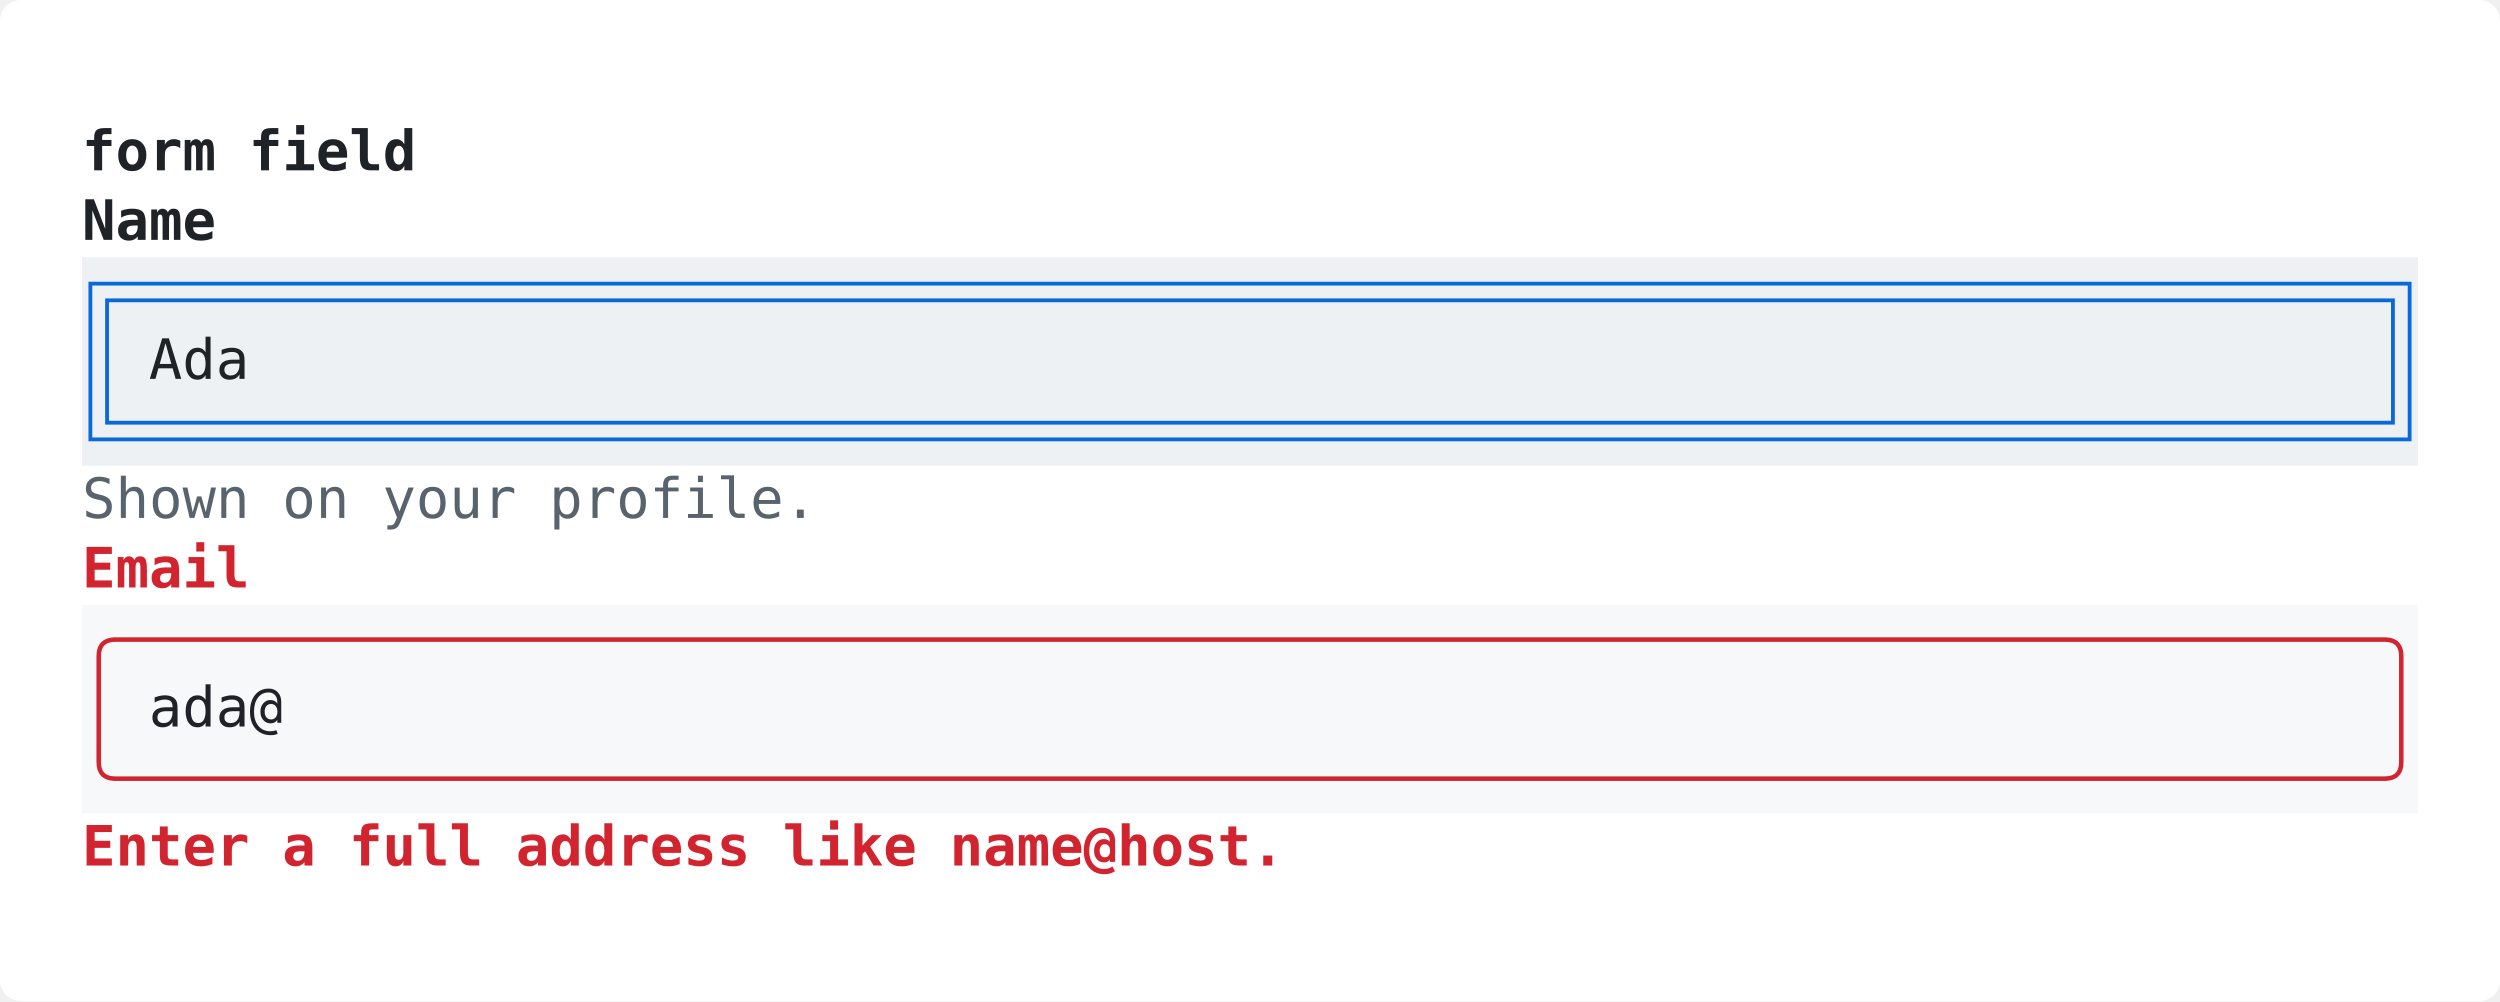
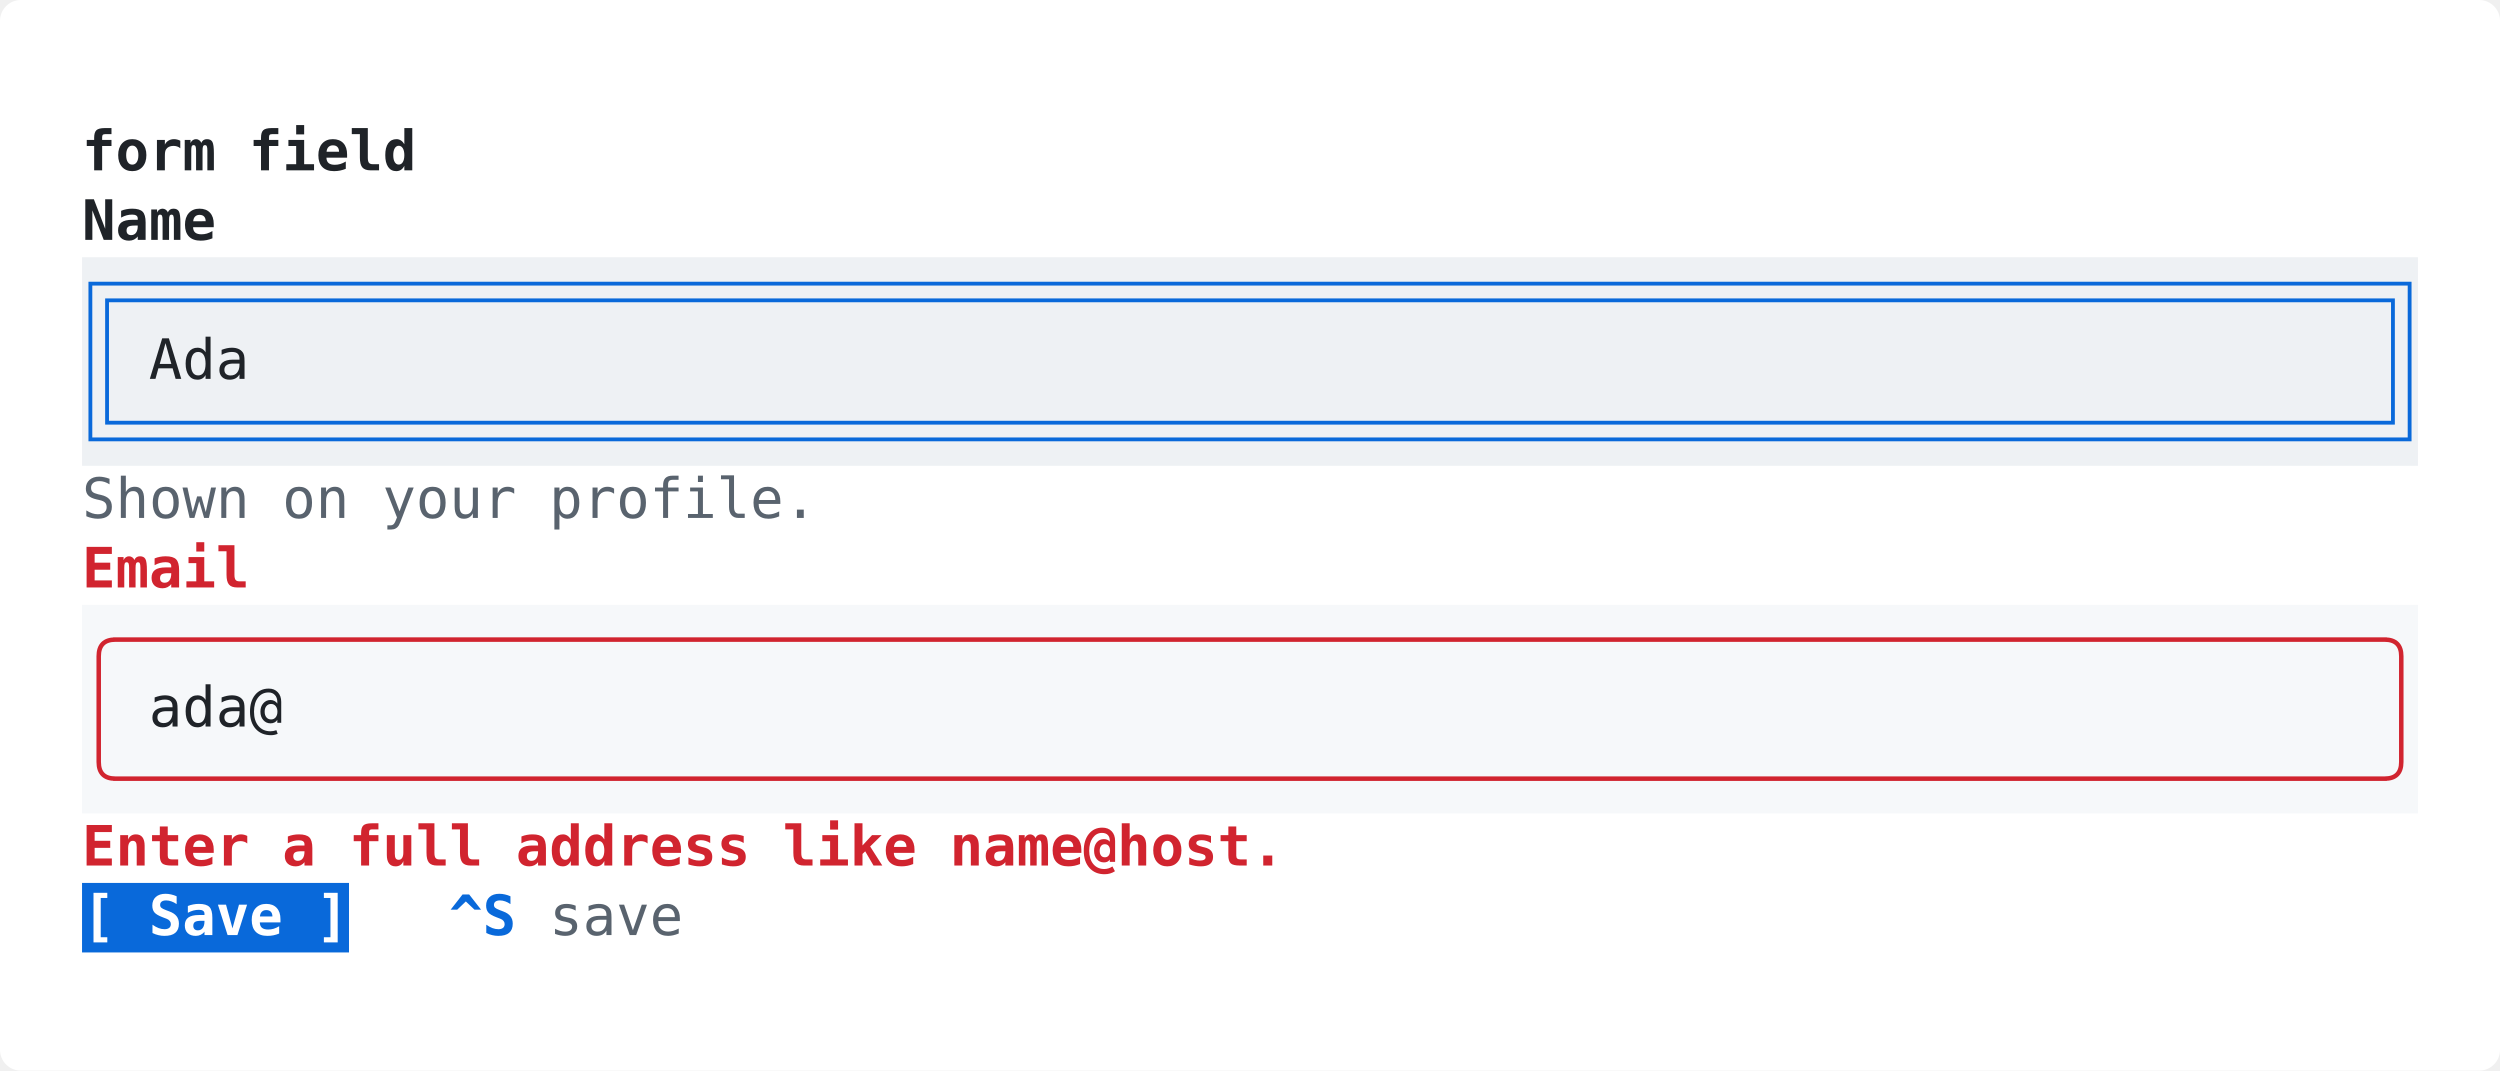
- <svg xmlns="http://www.w3.org/2000/svg" width="719.2" height="288" viewBox="0 0 719.2 288" role="img" aria-label="a form with a focused name field and an email field showing its error message">
-   <rect width="719.2" height="288" rx="6" fill="#ffffff" />
+ <svg xmlns="http://www.w3.org/2000/svg" width="719.2" height="308" viewBox="0 0 719.2 308" role="img" aria-label="a form with a focused name field and an email field showing its error message">
+   <rect width="719.2" height="308" rx="6" fill="#ffffff" />
  <path fill="#eef1f4" d="M23.6 74h672v20h-672zM23.6 94h672v20h-672zM23.6 114h672v20h-672z" />
  <path fill="#f6f8fa" d="M23.6 174h672v20h-672zM23.6 194h672v20h-672zM23.6 214h672v20h-672z" />
+   <path fill="#0969da" d="M23.6 254h76.8v20h-76.8z" />
  <g fill="none" stroke-linecap="square" stroke-linejoin="miter">
    <path stroke="#0969da" stroke-width="1.1" d="M33.2 81.6H26V94M33.2 86.4H30.8V94M33.2 81.6H42.8M33.2 86.4H42.8M42.8 81.6H52.4M42.8 86.4H52.4M52.4 81.6H62M52.4 86.4H62M62 81.6H71.6M62 86.4H71.6M71.6 81.6H81.2M71.6 86.4H81.2M81.2 81.6H90.8M81.2 86.4H90.8M90.8 81.6H100.4M90.8 86.4H100.4M100.4 81.6H110M100.4 86.4H110M110 81.6H119.6M110 86.4H119.6M119.6 81.6H129.2M119.6 86.4H129.2M129.2 81.6H138.8M129.2 86.4H138.8M138.8 81.6H148.4M138.8 86.4H148.4M148.4 81.6H158M148.4 86.4H158M158 81.6H167.6M158 86.4H167.6M167.6 81.6H177.2M167.6 86.4H177.2M177.2 81.6H186.8M177.2 86.4H186.8M186.8 81.6H196.4M186.8 86.4H196.4M196.4 81.6H206M196.4 86.4H206M206 81.6H215.6M206 86.4H215.6M215.6 81.6H225.2M215.6 86.4H225.2M225.2 81.6H234.8M225.2 86.4H234.8M234.8 81.6H244.4M234.8 86.4H244.4M244.4 81.6H254M244.4 86.4H254M254 81.6H263.6M254 86.4H263.6M263.6 81.6H273.2M263.6 86.4H273.2M273.2 81.6H282.8M273.2 86.4H282.8M282.8 81.6H292.4M282.8 86.4H292.4M292.4 81.6H302M292.4 86.4H302M302 81.6H311.6M302 86.4H311.6M311.6 81.6H321.2M311.6 86.4H321.2M321.2 81.6H330.8M321.2 86.4H330.8M330.8 81.6H340.4M330.8 86.4H340.4M340.4 81.6H350M340.4 86.4H350M350 81.6H359.6M350 86.4H359.6M359.6 81.6H369.2M359.6 86.4H369.2M369.2 81.6H378.8M369.2 86.4H378.8M378.8 81.6H388.4M378.8 86.4H388.4M388.4 81.6H398M388.4 86.4H398M398 81.6H407.6M398 86.4H407.6M407.6 81.6H417.2M407.6 86.4H417.2M417.2 81.6H426.8M417.2 86.4H426.8M426.8 81.6H436.4M426.8 86.4H436.4M436.4 81.6H446M436.4 86.4H446M446 81.6H455.6M446 86.4H455.6M455.6 81.6H465.2M455.6 86.4H465.2M465.2 81.6H474.8M465.2 86.4H474.8M474.8 81.6H484.4M474.8 86.4H484.4M484.4 81.6H494M484.4 86.4H494M494 81.6H503.6M494 86.4H503.6M503.6 81.6H513.2M503.6 86.4H513.2M513.2 81.6H522.8M513.2 86.4H522.8M522.8 81.6H532.4M522.8 86.4H532.4M532.4 81.6H542M532.4 86.4H542M542 81.6H551.6M542 86.4H551.6M551.6 81.6H561.2M551.6 86.4H561.2M561.2 81.6H570.8M561.2 86.4H570.8M570.8 81.6H580.4M570.8 86.4H580.4M580.4 81.6H590M580.4 86.4H590M590 81.6H599.6M590 86.4H599.6M599.6 81.6H609.2M599.6 86.4H609.2M609.2 81.6H618.8M609.2 86.4H618.8M618.8 81.6H628.4M618.8 86.4H628.4M628.4 81.6H638M628.4 86.4H638M638 81.6H647.6M638 86.4H647.6M647.6 81.6H657.2M647.6 86.4H657.2M657.2 81.6H666.8M657.2 86.4H666.8M666.8 81.6H676.4M666.8 86.4H676.4M676.4 81.6H686M676.4 86.4H686M686 81.6H693.2V94M686 86.4H688.4V94M26 94V114M30.8 94V114M688.4 94V114M693.2 94V114M33.2 126.4H26V114M33.2 121.6H30.8V114M33.2 121.6H42.8M33.2 126.4H42.8M42.8 121.6H52.4M42.8 126.4H52.4M52.4 121.6H62M52.4 126.4H62M62 121.6H71.6M62 126.4H71.6M71.6 121.6H81.2M71.6 126.4H81.2M81.2 121.6H90.8M81.2 126.4H90.8M90.8 121.6H100.4M90.8 126.4H100.4M100.4 121.6H110M100.4 126.4H110M110 121.6H119.6M110 126.4H119.6M119.6 121.6H129.2M119.6 126.4H129.2M129.2 121.6H138.8M129.2 126.4H138.8M138.8 121.6H148.4M138.8 126.4H148.4M148.4 121.6H158M148.4 126.4H158M158 121.6H167.6M158 126.4H167.6M167.6 121.6H177.2M167.6 126.4H177.2M177.2 121.6H186.8M177.2 126.4H186.8M186.8 121.6H196.4M186.8 126.4H196.4M196.4 121.6H206M196.4 126.4H206M206 121.6H215.6M206 126.4H215.6M215.6 121.6H225.2M215.6 126.4H225.2M225.2 121.6H234.8M225.2 126.4H234.8M234.8 121.6H244.4M234.8 126.4H244.4M244.4 121.6H254M244.4 126.4H254M254 121.6H263.6M254 126.4H263.6M263.6 121.6H273.2M263.6 126.4H273.2M273.2 121.6H282.8M273.2 126.4H282.8M282.8 121.6H292.4M282.8 126.4H292.4M292.4 121.6H302M292.4 126.4H302M302 121.6H311.6M302 126.4H311.6M311.6 121.6H321.2M311.6 126.4H321.2M321.2 121.6H330.8M321.2 126.4H330.8M330.8 121.6H340.4M330.8 126.4H340.4M340.4 121.6H350M340.4 126.4H350M350 121.6H359.6M350 126.4H359.6M359.6 121.6H369.2M359.6 126.4H369.2M369.2 121.6H378.8M369.2 126.4H378.8M378.8 121.6H388.4M378.8 126.4H388.4M388.4 121.6H398M388.4 126.4H398M398 121.6H407.6M398 126.4H407.6M407.6 121.6H417.2M407.6 126.4H417.2M417.2 121.6H426.8M417.2 126.4H426.8M426.8 121.6H436.4M426.8 126.4H436.4M436.4 121.6H446M436.4 126.4H446M446 121.6H455.6M446 126.4H455.6M455.6 121.6H465.2M455.6 126.4H465.2M465.2 121.6H474.8M465.2 126.4H474.8M474.8 121.6H484.4M474.8 126.4H484.4M484.4 121.6H494M484.4 126.4H494M494 121.6H503.6M494 126.4H503.6M503.6 121.6H513.2M503.6 126.4H513.2M513.2 121.6H522.8M513.2 126.4H522.8M522.8 121.6H532.4M522.8 126.4H532.4M532.4 121.6H542M532.4 126.4H542M542 121.6H551.6M542 126.4H551.6M551.6 121.6H561.2M551.6 126.4H561.2M561.2 121.6H570.8M561.2 126.4H570.8M570.8 121.6H580.4M570.8 126.4H580.4M580.4 121.6H590M580.4 126.4H590M590 121.6H599.6M590 126.4H599.6M599.6 121.6H609.2M599.6 126.4H609.2M609.2 121.6H618.8M609.2 126.4H618.8M618.8 121.6H628.4M618.8 126.4H628.4M628.4 121.6H638M628.4 126.4H638M638 121.6H647.6M638 126.4H647.6M647.6 121.6H657.2M647.6 126.4H657.2M657.2 121.6H666.8M657.2 126.4H666.8M666.8 121.6H676.4M666.8 126.4H676.4M676.4 121.6H686M676.4 126.4H686M686 126.4H693.2V114M686 121.6H688.4V114" />
    <path stroke="#d1242f" stroke-width="1.3" d="M33.2 184H33.2Q28.4 184 28.4 188.8V194M33.2 184H42.8M42.8 184H52.4M52.4 184H62M62 184H71.6M71.6 184H81.2M81.2 184H90.8M90.8 184H100.4M100.4 184H110M110 184H119.6M119.6 184H129.2M129.2 184H138.8M138.8 184H148.4M148.4 184H158M158 184H167.6M167.6 184H177.2M177.2 184H186.8M186.8 184H196.4M196.4 184H206M206 184H215.6M215.6 184H225.2M225.2 184H234.8M234.8 184H244.4M244.4 184H254M254 184H263.6M263.6 184H273.2M273.2 184H282.8M282.8 184H292.4M292.4 184H302M302 184H311.6M311.6 184H321.2M321.2 184H330.8M330.8 184H340.4M340.4 184H350M350 184H359.6M359.6 184H369.2M369.2 184H378.8M378.8 184H388.4M388.4 184H398M398 184H407.6M407.6 184H417.2M417.2 184H426.8M426.8 184H436.4M436.4 184H446M446 184H455.6M455.6 184H465.2M465.2 184H474.8M474.8 184H484.4M484.4 184H494M494 184H503.6M503.6 184H513.2M513.2 184H522.8M522.8 184H532.4M532.4 184H542M542 184H551.6M551.6 184H561.2M561.2 184H570.8M570.8 184H580.4M580.4 184H590M590 184H599.6M599.6 184H609.2M609.2 184H618.8M618.8 184H628.4M628.4 184H638M638 184H647.6M647.6 184H657.2M657.2 184H666.8M666.8 184H676.4M676.4 184H686M686 184H686Q690.8 184 690.8 188.8V194M28.4 194V214M690.8 194V214M33.2 224H33.2Q28.4 224 28.4 219.2V214M33.2 224H42.8M42.8 224H52.4M52.4 224H62M62 224H71.6M71.6 224H81.2M81.2 224H90.8M90.8 224H100.4M100.4 224H110M110 224H119.6M119.6 224H129.2M129.2 224H138.8M138.8 224H148.4M148.4 224H158M158 224H167.6M167.6 224H177.2M177.2 224H186.8M186.8 224H196.4M196.4 224H206M206 224H215.6M215.6 224H225.2M225.2 224H234.8M234.8 224H244.4M244.4 224H254M254 224H263.6M263.6 224H273.2M273.2 224H282.8M282.8 224H292.4M292.4 224H302M302 224H311.6M311.6 224H321.2M321.2 224H330.8M330.8 224H340.4M340.4 224H350M350 224H359.6M359.6 224H369.2M369.2 224H378.8M378.8 224H388.4M388.4 224H398M398 224H407.6M407.6 224H417.2M417.2 224H426.8M426.8 224H436.4M436.4 224H446M446 224H455.6M455.6 224H465.2M465.2 224H474.8M474.8 224H484.4M484.4 224H494M494 224H503.6M503.6 224H513.2M513.2 224H522.8M522.8 224H532.4M532.4 224H542M542 224H551.6M551.6 224H561.2M561.2 224H570.8M570.8 224H580.4M580.4 224H590M590 224H599.6M599.6 224H609.2M609.2 224H618.8M618.8 224H628.4M628.4 224H638M638 224H647.6M647.6 224H657.2M657.2 224H666.8M666.8 224H676.4M676.4 224H686M686 224H686Q690.8 224 690.8 219.2V214" />
  </g>
  <g font-family="'JetBrains Mono','SF Mono',SFMono-Regular,Menlo,Consolas,'DejaVu Sans Mono','Noto Sans Mono',monospace" font-size="16" xml:space="preserve">
    <text x="23.6" y="49" textLength="38.4" lengthAdjust="spacing" fill="#1f2328" font-weight="700">form</text>
    <text x="71.6" y="49" textLength="48" lengthAdjust="spacing" fill="#1f2328" font-weight="700">field</text>
    <text x="23.6" y="69" textLength="38.4" lengthAdjust="spacing" fill="#1f2328" font-weight="700">Name</text>
    <text x="42.8" y="109" textLength="28.8" lengthAdjust="spacing" fill="#1f2328">Ada</text>
    <text x="23.6" y="149" textLength="48" lengthAdjust="spacing" fill="#59636e">Shown</text>
    <text x="81.2" y="149" textLength="19.2" lengthAdjust="spacing" fill="#59636e">on</text>
    <text x="110" y="149" textLength="38.4" lengthAdjust="spacing" fill="#59636e">your</text>
    <text x="158" y="149" textLength="76.8" lengthAdjust="spacing" fill="#59636e">profile.</text>
    <text x="23.6" y="169" textLength="48" lengthAdjust="spacing" fill="#d1242f" font-weight="700">Email</text>
    <text x="42.8" y="209" textLength="38.4" lengthAdjust="spacing" fill="#1f2328">ada@</text>
    <text x="23.6" y="249" textLength="48" lengthAdjust="spacing" fill="#d1242f" font-weight="700">Enter</text>
    <text x="81.2" y="249" textLength="9.6" lengthAdjust="spacing" fill="#d1242f" font-weight="700">a</text>
    <text x="100.4" y="249" textLength="38.4" lengthAdjust="spacing" fill="#d1242f" font-weight="700">full</text>
    <text x="148.4" y="249" textLength="67.2" lengthAdjust="spacing" fill="#d1242f" font-weight="700">address</text>
    <text x="225.2" y="249" textLength="38.4" lengthAdjust="spacing" fill="#d1242f" font-weight="700">like</text>
    <text x="273.2" y="249" textLength="96" lengthAdjust="spacing" fill="#d1242f" font-weight="700">name@host.</text>
+     <text x="23.6" y="269" textLength="9.6" lengthAdjust="spacing" fill="#ffffff" font-weight="700">[</text>
+     <text x="42.8" y="269" textLength="38.4" lengthAdjust="spacing" fill="#ffffff" font-weight="700">Save</text>
+     <text x="90.8" y="269" textLength="9.6" lengthAdjust="spacing" fill="#ffffff" font-weight="700">]</text>
+     <text x="129.2" y="269" textLength="19.2" lengthAdjust="spacing" fill="#0969da" font-weight="700">^S</text>
+     <text x="158" y="269" textLength="38.4" lengthAdjust="spacing" fill="#59636e">save</text>
  </g>
</svg>
